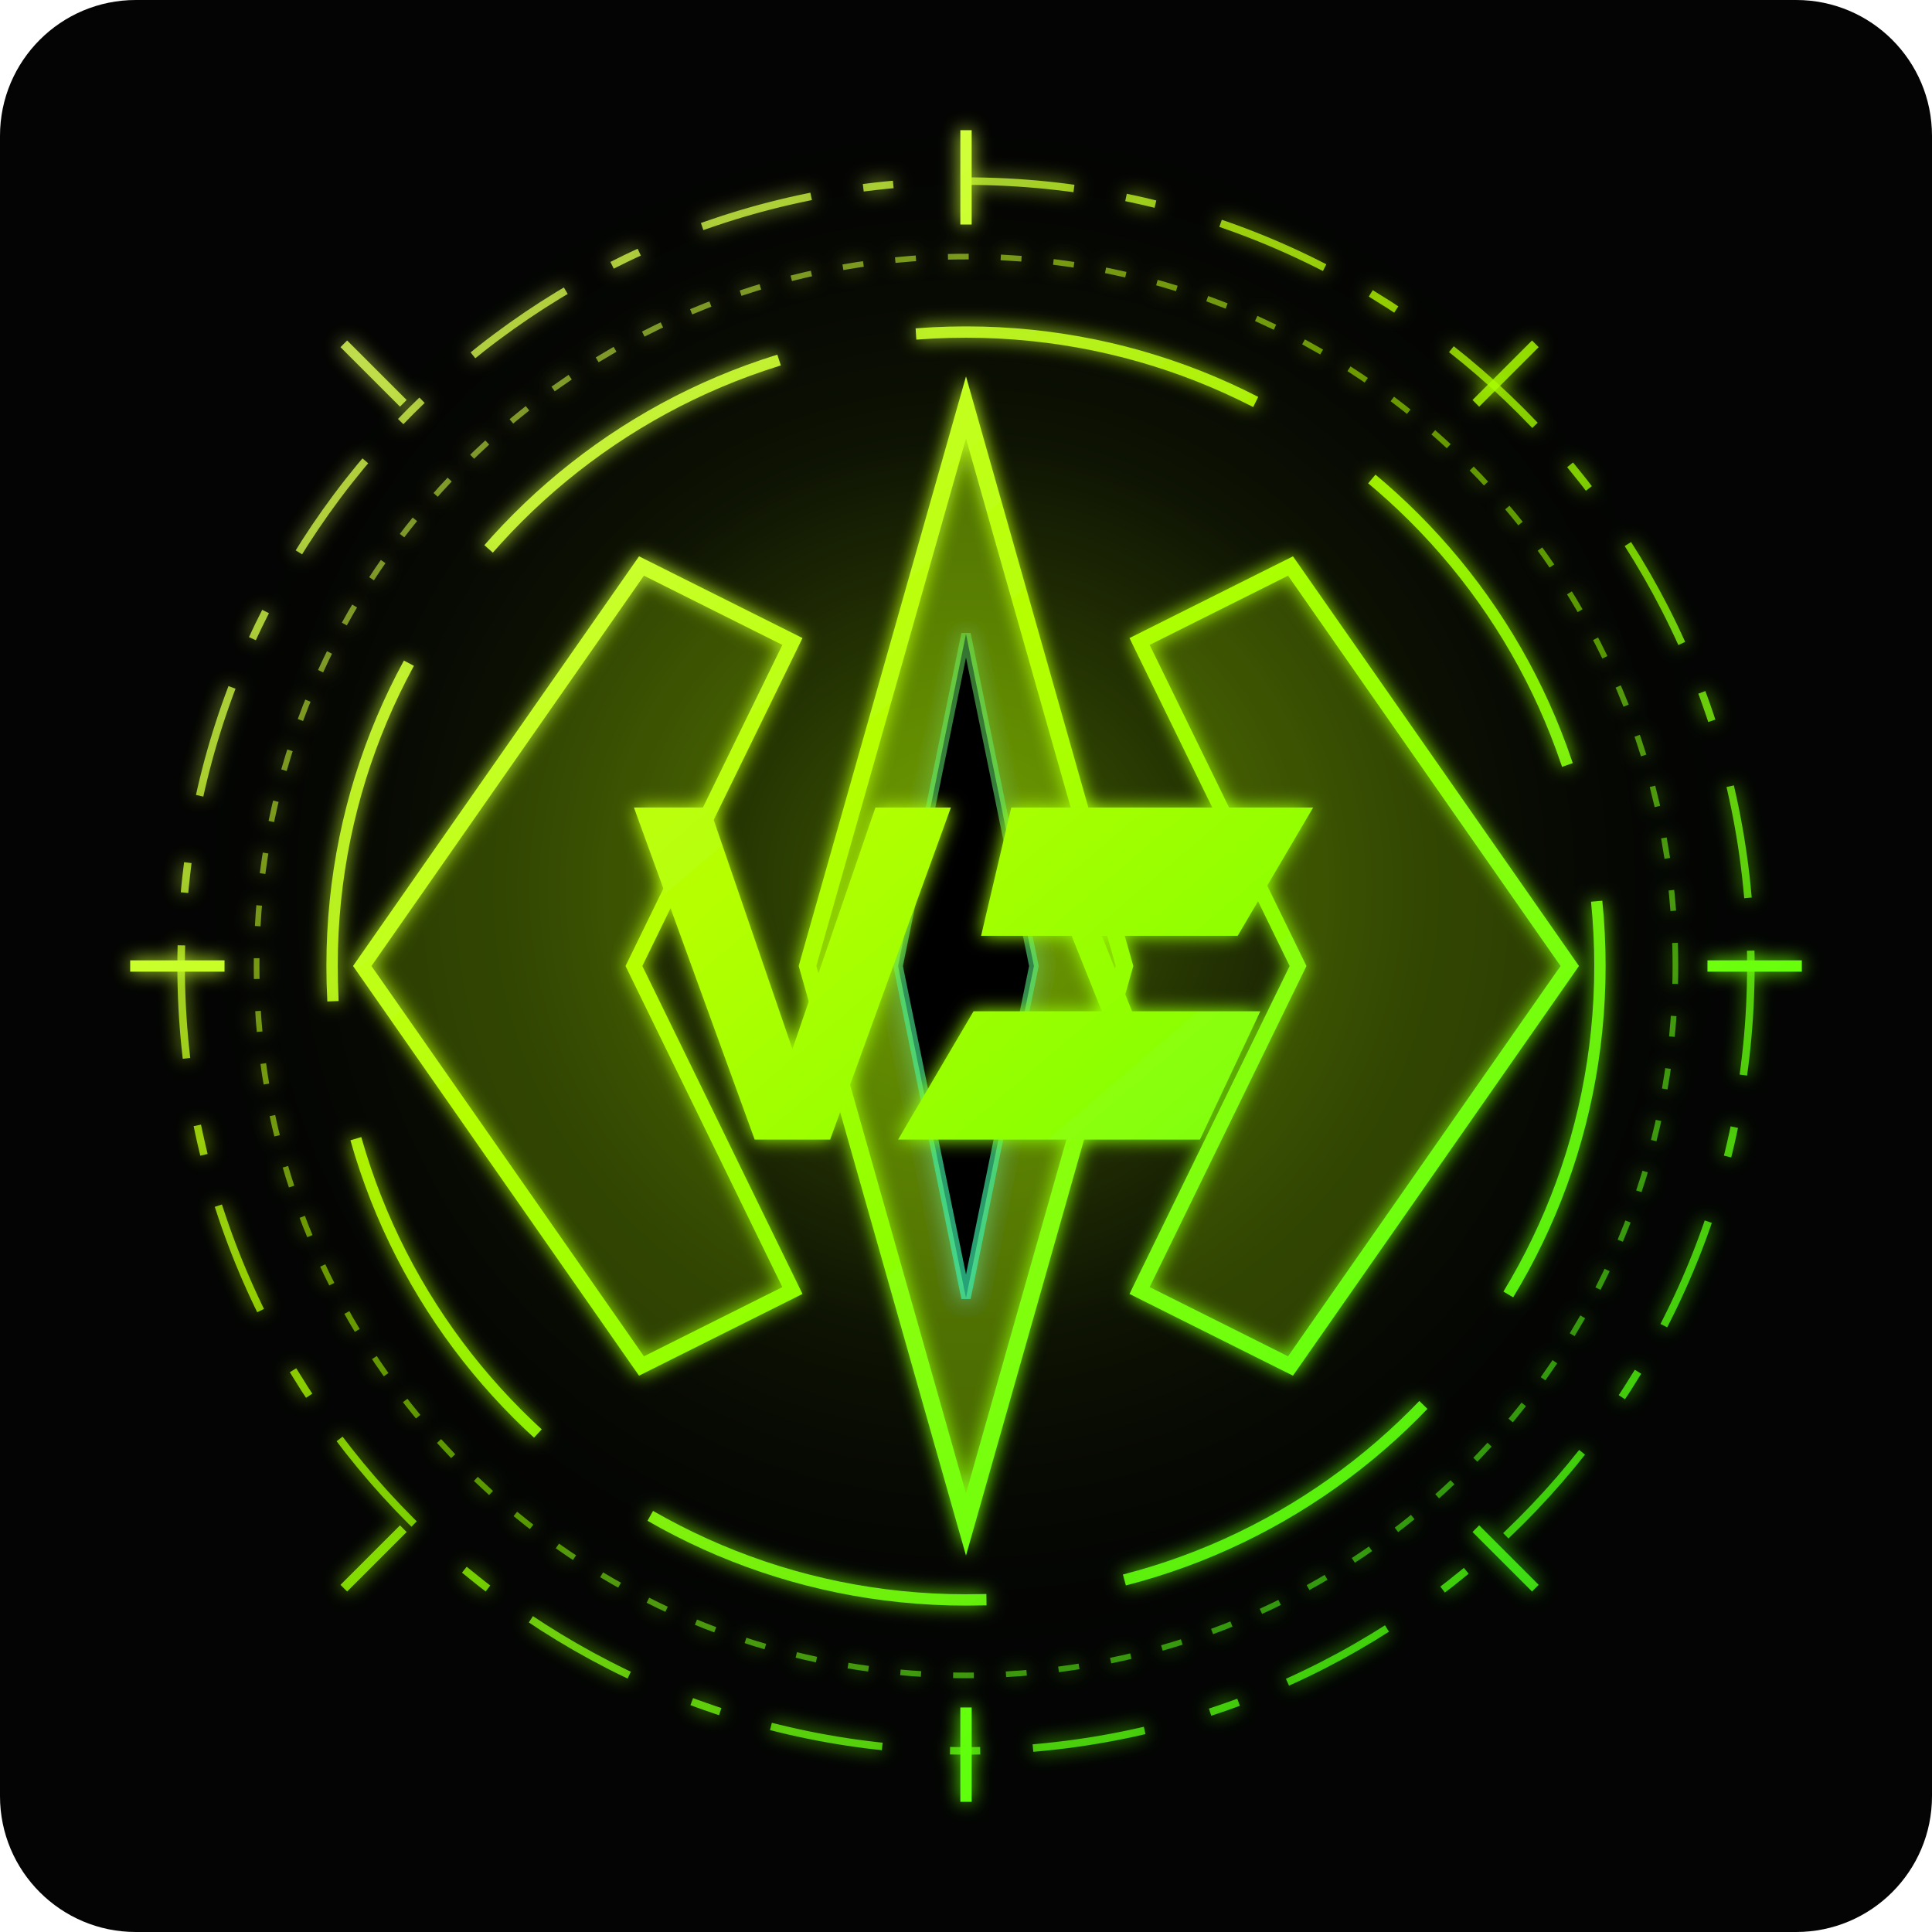
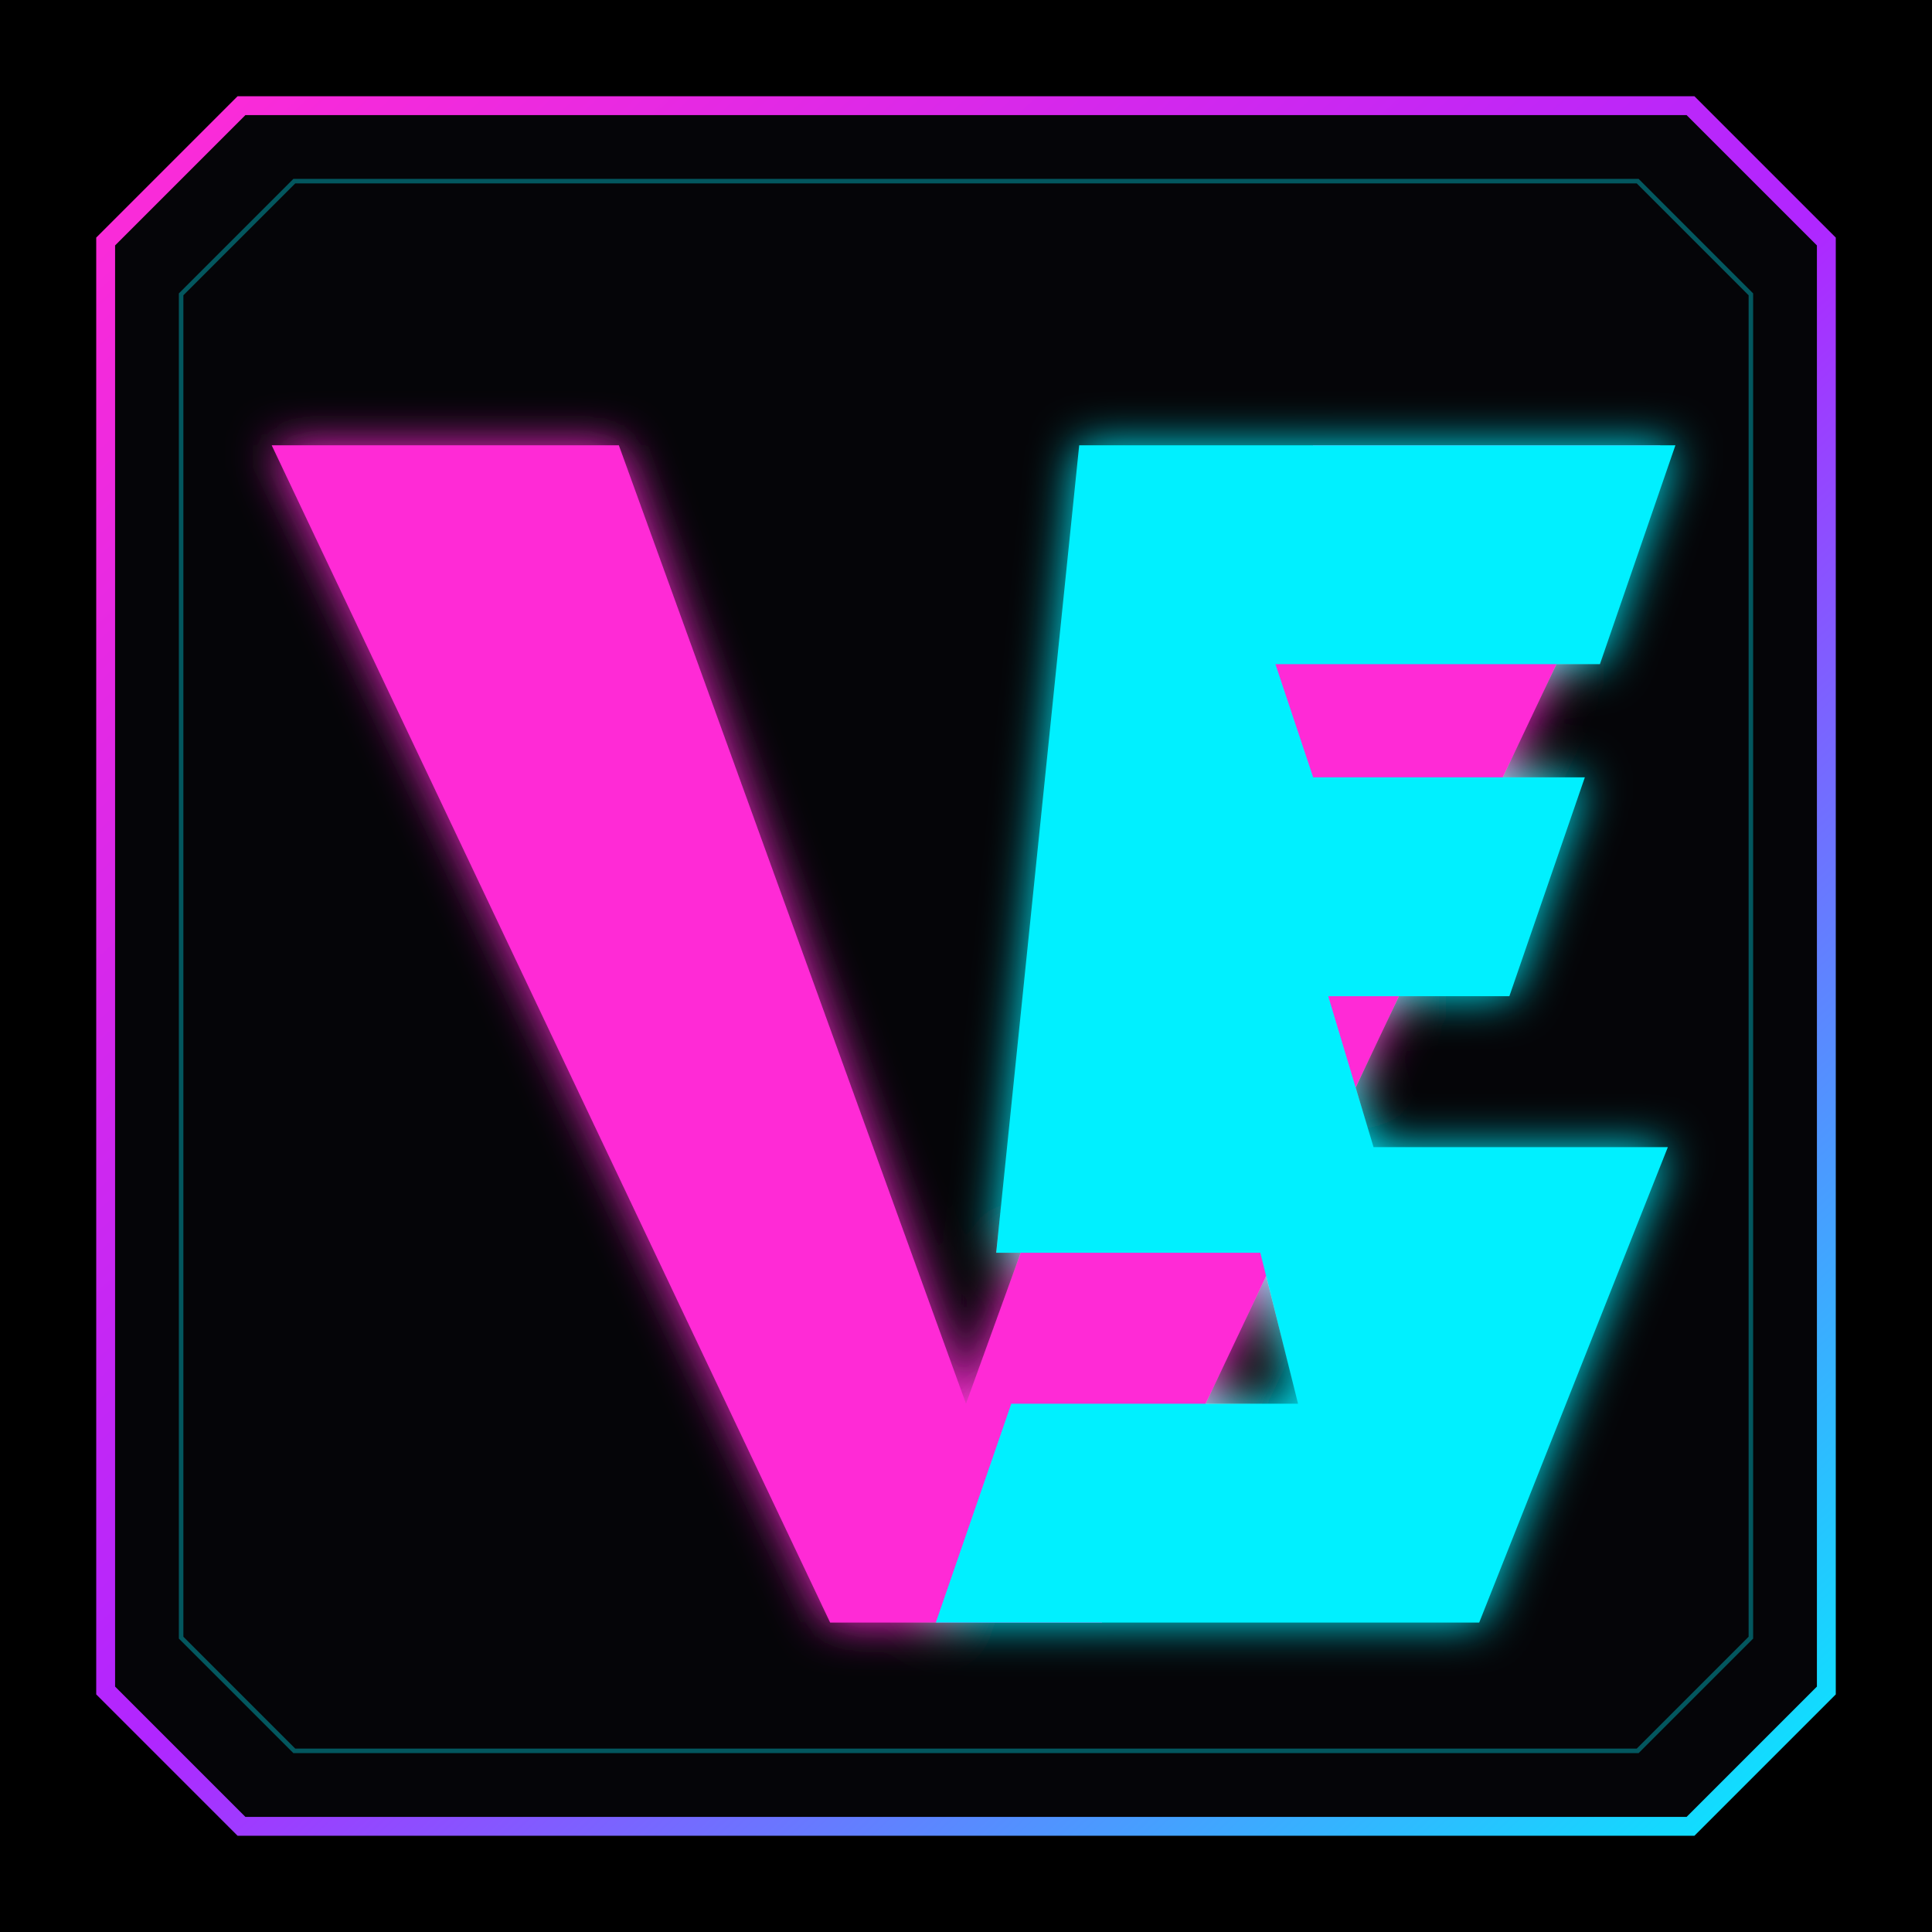
- <svg xmlns="http://www.w3.org/2000/svg" viewBox="0 0 512 512" fill="none" role="img" aria-label="VS SYSTEM">
+ <svg xmlns="http://www.w3.org/2000/svg" viewBox="0 0 512 512" fill="none" role="img" aria-label="VS">
  <defs>
-     <linearGradient id="vsLime" x1="80" y1="60" x2="420" y2="460" gradientUnits="userSpaceOnUse">
-       <stop stop-color="#E8FF6A" />
-       <stop offset="0.4" stop-color="#B4FF00" />
-       <stop offset="1" stop-color="#39FF14" />
+     <linearGradient id="vsHot" x1="40" y1="20" x2="480" y2="500" gradientUnits="userSpaceOnUse">
+       <stop stop-color="#FF2BD6" />
+       <stop offset="0.5" stop-color="#B026FF" />
+       <stop offset="1" stop-color="#00F0FF" />
    </linearGradient>
-     <linearGradient id="vsCyan" x1="120" y1="400" x2="400" y2="80" gradientUnits="userSpaceOnUse">
-       <stop stop-color="#00E5FF" stop-opacity="0.9" />
-       <stop offset="1" stop-color="#B4FF00" stop-opacity="0.2" />
-     </linearGradient>
-     <radialGradient id="vsCore" cx="50%" cy="46%" r="42%">
-       <stop offset="0%" stop-color="#B4FF00" stop-opacity="0.35" />
-       <stop offset="55%" stop-color="#B4FF00" stop-opacity="0.06" />
-       <stop offset="100%" stop-color="#000" stop-opacity="0" />
-     </radialGradient>
-     <filter id="vsGlow" x="-25%" y="-25%" width="150%" height="150%">
-       <feGaussianBlur stdDeviation="2.4" result="b" />
+     <filter id="vsGlow" x="-40%" y="-40%" width="180%" height="180%">
+       <feGaussianBlur stdDeviation="6" result="b" />
      <feMerge>
        <feMergeNode in="b" />
        <feMergeNode in="SourceGraphic" />
      </feMerge>
    </filter>
  </defs>
-   <rect width="512" height="512" rx="36" fill="#030403" />
-   <rect width="512" height="512" rx="36" fill="url(#vsCore)" />
-   <g stroke="url(#vsLime)" stroke-linecap="square" filter="url(#vsGlow)">
-     <circle cx="256" cy="256" r="208" stroke-width="2" stroke-dasharray="28 16 6 20" opacity="0.75" />
-     <circle cx="256" cy="256" r="188" stroke-width="1.5" stroke-dasharray="4 10" opacity="0.55" />
-     <circle cx="256" cy="256" r="168" stroke-width="3" stroke-dasharray="90 40" opacity="0.9" />
-     <path d="M256 36v22M256 454v22M36 256h22M454 256h22" stroke-width="3" />
-     <path d="M92 92l14 14M406 92l-14 14M92 420l14-14M406 420l-14-14" stroke-width="2.5" opacity="0.8" />
-   </g>
+   <rect width="512" height="512" fill="#000" />
+   <path d="M28 64 L64 28 H448 L484 64 V448 L448 484 H64 L28 448 Z" stroke="url(#vsHot)" stroke-width="5" fill="#050508" />
+   <path d="M48 78 L78 48 H434 L464 78 V434 L434 464 H78 L48 434 Z" stroke="#00F0FF" stroke-width="1.2" opacity="0.35" />
  <g filter="url(#vsGlow)">
-     <path d="M96 256 L170 150 L210 170 L168 256 L210 342 L170 362 Z" fill="rgba(180,255,0,0.12)" stroke="url(#vsLime)" stroke-width="4" stroke-linejoin="miter" />
-     <path d="M416 256 L342 150 L302 170 L344 256 L302 342 L342 362 Z" fill="rgba(180,255,0,0.12)" stroke="url(#vsLime)" stroke-width="4" stroke-linejoin="miter" />
-     <path d="M256 108 L298 256 L256 404 L214 256 Z" fill="rgba(180,255,0,0.22)" stroke="url(#vsLime)" stroke-width="4.5" stroke-linejoin="miter" />
-     <path d="M256 168 L274 256 L256 344 L238 256 Z" fill="#030403" stroke="url(#vsCyan)" stroke-width="2.5" stroke-linejoin="miter" />
-   </g>
-   <g fill="url(#vsLime)" filter="url(#vsGlow)">
-     <path d="M168 214 L188 214 L210 278 L232 214 L252 214 L220 302 L200 302 Z" />
-     <path d="M268 214 H348 L328 248 H292 L300 268 H334 L318 302 H238 L258 268 H292 L284 248 H260 Z" />
+     <path fill="#FF2BD6" d="M72 118h92L256 372 348 118h92L292 430h-72z" />
+     <path fill="#00F0FF" d="M286 118h158l-20 58H338l10 30h72l-20 58H352l12 40h78L392 430H248l20-58h76l-10-40h-70z" />
  </g>
</svg>
